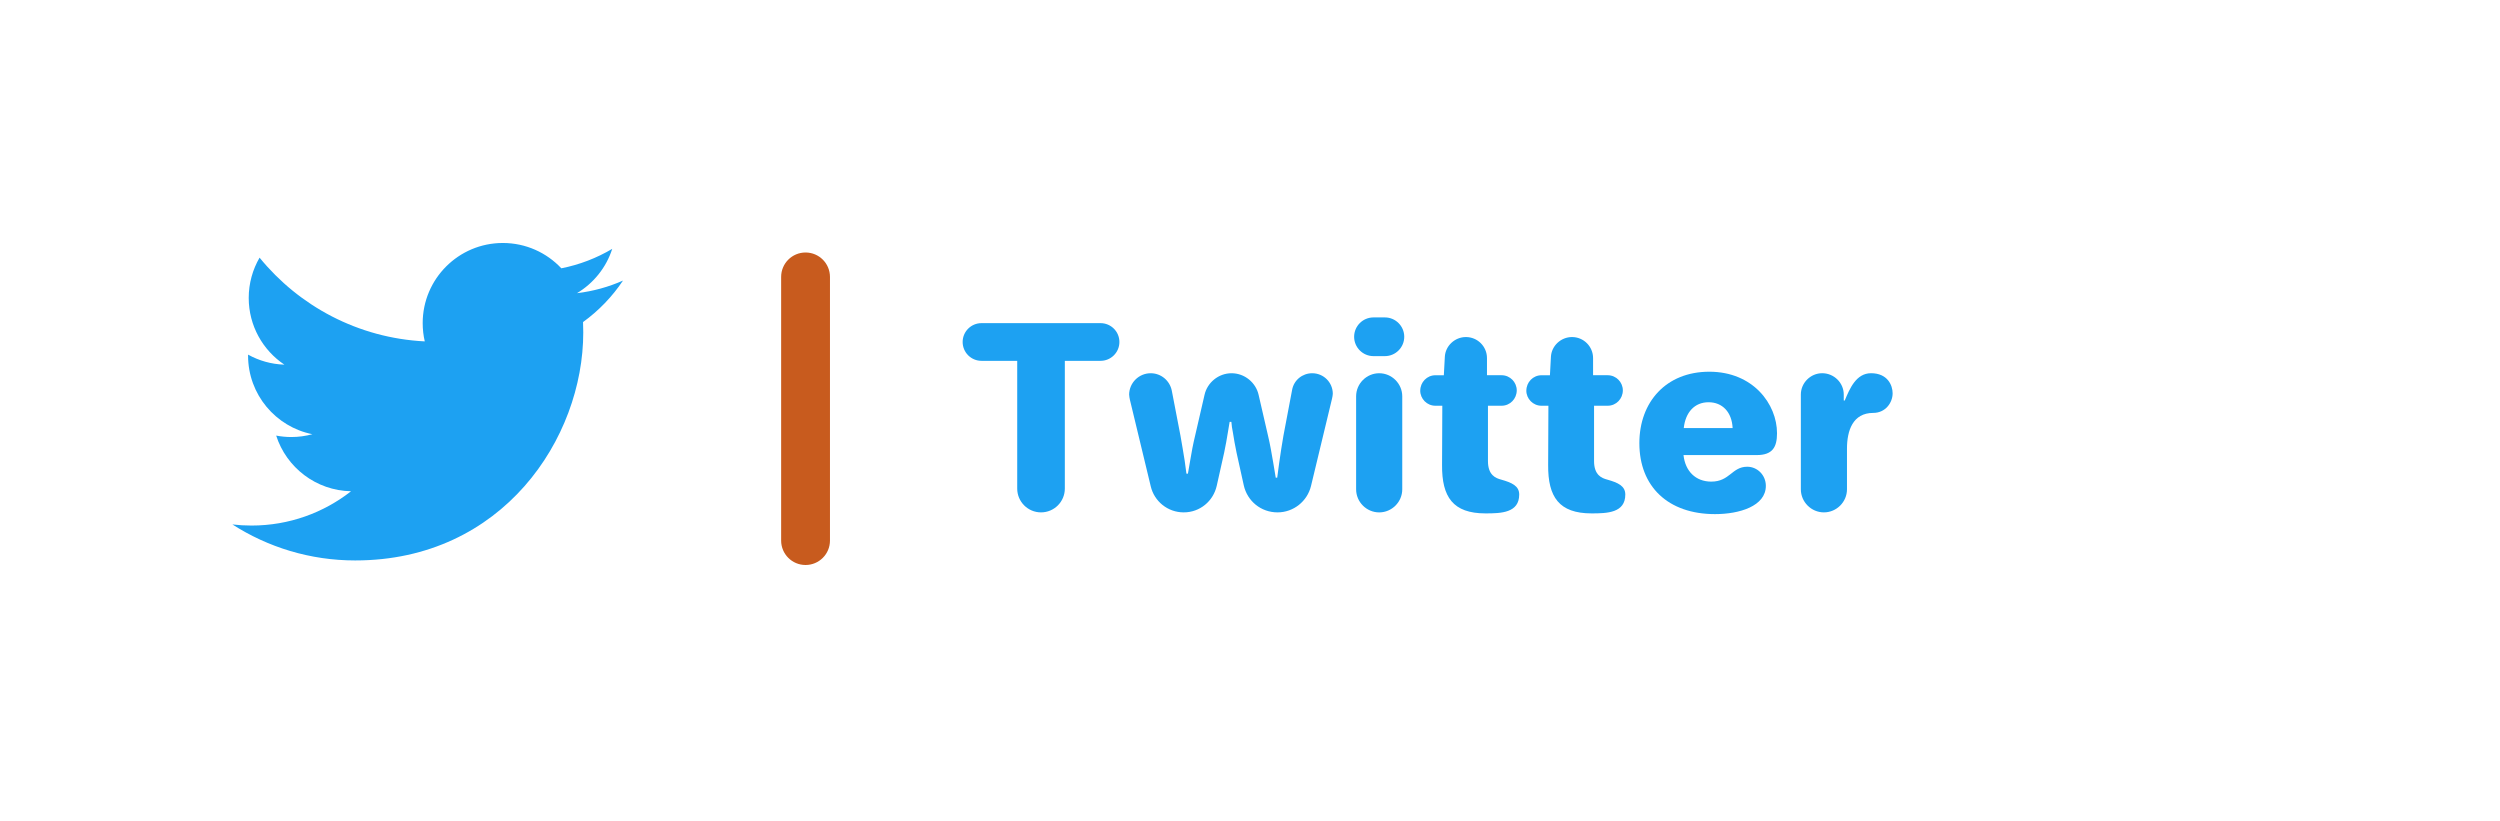
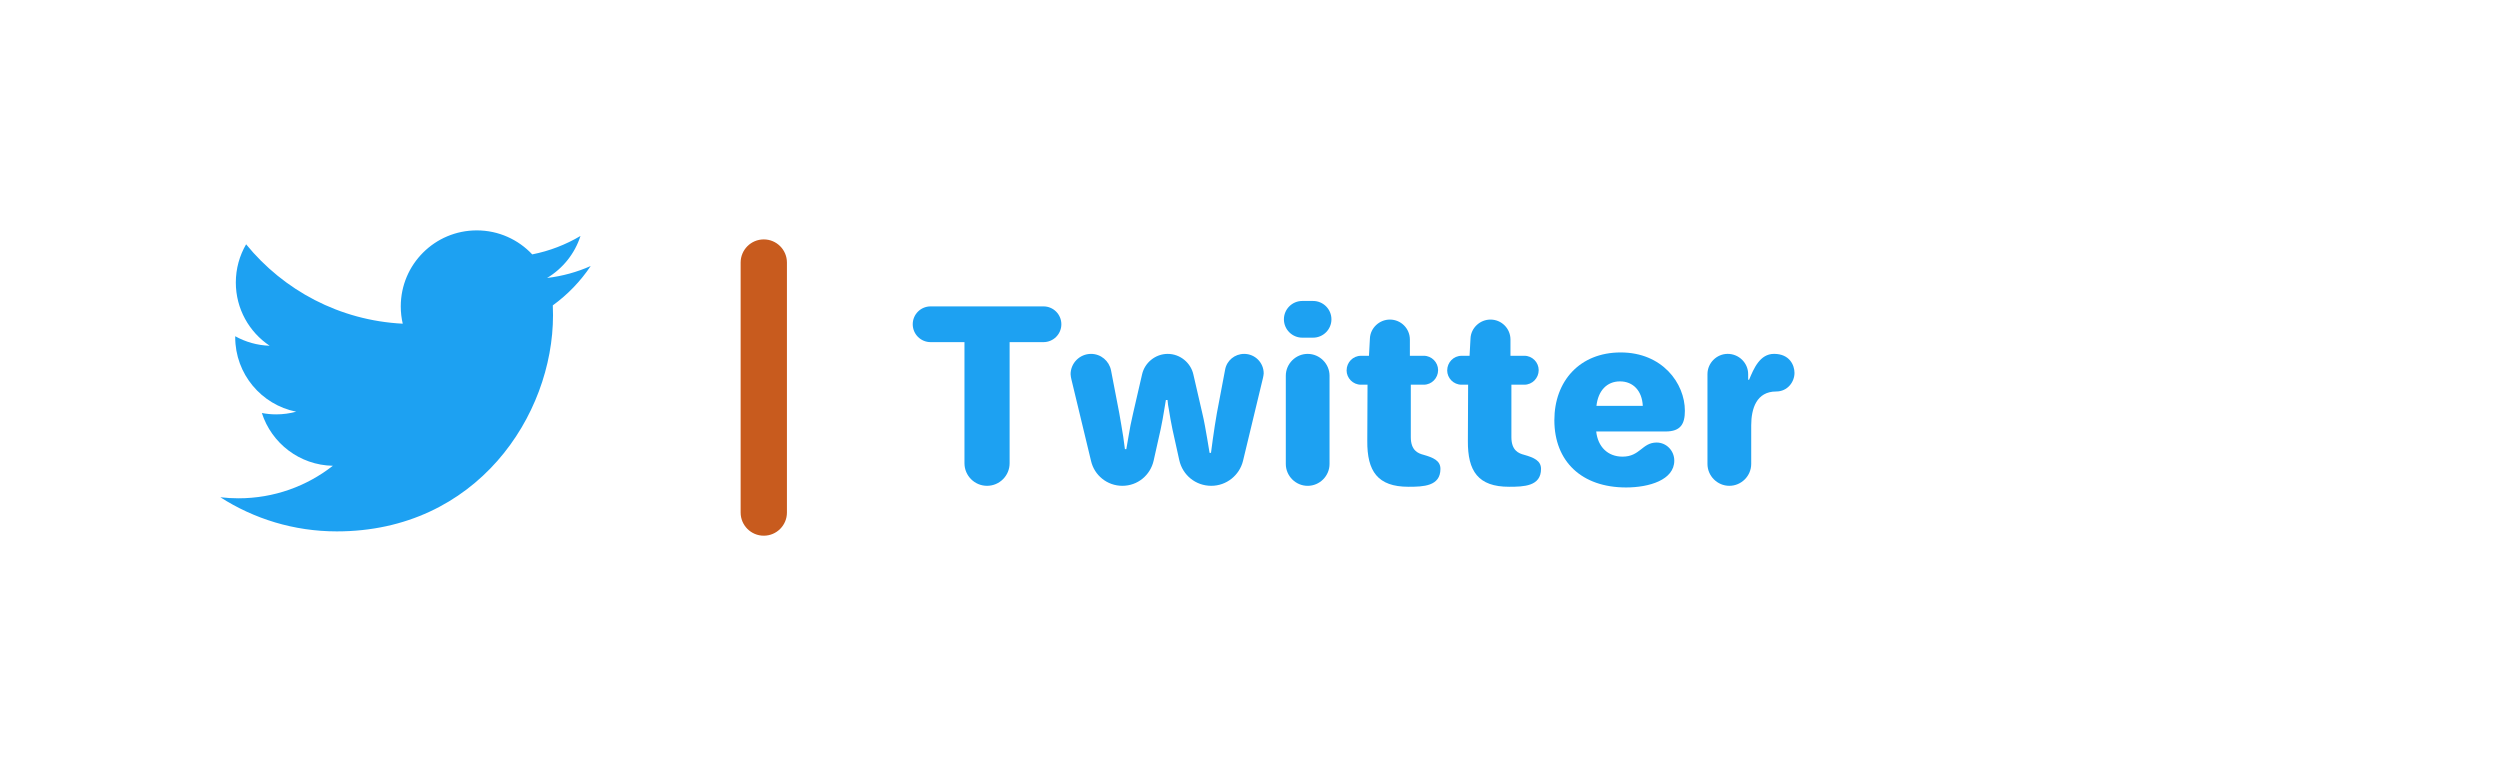
- <svg xmlns="http://www.w3.org/2000/svg" width="128mm" height="42mm" viewBox="0 0 128 42" version="1.1" id="svg8">
+ <svg xmlns="http://www.w3.org/2000/svg" width="135mm" height="42mm" viewBox="0 0 135 42" version="1.1" id="svg8">
  <defs id="defs2">
    <linearGradient y2="180" x2="100.008" y1="40.008" x1="160.008" id="b" gradientUnits="userSpaceOnUse">
      <stop id="stop817" offset="0" stop-color="#37aee2" />
      <stop id="stop819" offset="1" stop-color="#1e96c8" />
    </linearGradient>
    <linearGradient y2="174.708" x2="146.527" y1="131.028" x1="123.641" id="w" gradientTransform="scale(1.091908,0.915828)" gradientUnits="userSpaceOnUse">
      <stop id="stop822" offset="0" stop-color="#eff7fc" />
      <stop id="stop824" offset="1" stop-color="#fff" />
    </linearGradient>
  </defs>
  <g id="layer1" transform="translate(-45.1306,-86.64917)" style="display:inline">
    <rect style="display:inline;fill:#c85b1e;fill-opacity:1;stroke:none;stroke-width:1.958;stroke-miterlimit:4;stroke-dasharray:none;stroke-opacity:1" id="rect831" width="2.5" height="16" x="85.125" y="99.577" ry="1.25" />
    <g aria-label="Twitter" style="font-style:normal;font-variant:normal;font-weight:normal;font-stretch:normal;font-size:12.7px;line-height:1.25;font-family:'Old Standard TT';-inkscape-font-specification:'Old Standard TT';letter-spacing:0px;word-spacing:0px;display:inline;fill:#1da1f2;fill-opacity:1;stroke:none;stroke-width:0.265" id="text857-3">
      <path d="m 94.418,104.159 c 0,0.533 0.432,0.965 0.965,0.965 h 1.829 v 6.54 c 0,0.673 0.546,1.219 1.219,1.219 0.673,0 1.219,-0.546 1.219,-1.219 v -6.54 h 1.829 c 0.533,0 0.965,-0.432 0.965,-0.965 0,-0.533 -0.432,-0.965 -0.965,-0.965 h -6.096 c -0.533,0 -0.965,0.432 -0.965,0.965 z" style="font-style:normal;font-variant:normal;font-weight:normal;font-stretch:normal;font-family:Jellee;-inkscape-font-specification:Jellee;fill:#1da1f2;fill-opacity:1;stroke-width:0.265" id="path858" />
      <path d="m 102.944,106.864 c 0,0.089 0.025,0.178 0.038,0.254 l 1.067,4.432 c 0.178,0.762 0.864,1.333 1.689,1.333 0.826,0 1.511,-0.572 1.689,-1.359 l 0.381,-1.702 c 0.076,-0.343 0.14,-0.737 0.191,-1.041 l 0.089,-0.533 h 0.089 c 0.013,0.178 0.038,0.356 0.076,0.533 0.051,0.305 0.114,0.711 0.191,1.054 l 0.368,1.664 c 0.178,0.8 0.876,1.384 1.727,1.384 0.826,0 1.524,-0.572 1.714,-1.346 l 1.079,-4.483 c 0.013,-0.076 0.038,-0.165 0.038,-0.241 0,-0.584 -0.47,-1.054 -1.054,-1.054 -0.508,0 -0.94,0.356 -1.029,0.851 l -0.445,2.349 c -0.076,0.419 -0.152,0.94 -0.216,1.384 l -0.102,0.762 h -0.076 l -0.127,-0.762 c -0.076,-0.445 -0.165,-0.965 -0.267,-1.384 l -0.483,-2.095 c -0.14,-0.622 -0.711,-1.105 -1.384,-1.105 -0.673,0 -1.245,0.483 -1.384,1.105 l -0.483,2.095 c -0.102,0.419 -0.191,0.889 -0.254,1.283 l -0.114,0.66 h -0.076 l -0.089,-0.66 c -0.064,-0.394 -0.14,-0.864 -0.216,-1.283 l -0.445,-2.311 c -0.102,-0.508 -0.546,-0.889 -1.079,-0.889 -0.61,0 -1.105,0.495 -1.105,1.105 z" style="font-style:normal;font-variant:normal;font-weight:normal;font-stretch:normal;font-family:Jellee;-inkscape-font-specification:Jellee;fill:#1da1f2;fill-opacity:1;stroke-width:0.265" id="path860" />
      <path d="m 114.462,103.892 c 0,0.546 0.445,0.991 0.991,0.991 h 0.584 c 0.546,0 0.991,-0.445 0.991,-0.991 0,-0.546 -0.445,-0.991 -0.991,-0.991 h -0.584 c -0.546,0 -0.991,0.445 -0.991,0.991 z m 0.102,7.811 c 0,0.648 0.533,1.181 1.181,1.181 0.648,0 1.181,-0.533 1.181,-1.181 v -4.763 c 0,-0.648 -0.533,-1.181 -1.181,-1.181 -0.648,0 -1.181,0.533 -1.181,1.181 z" style="font-style:normal;font-variant:normal;font-weight:normal;font-stretch:normal;font-family:Jellee;-inkscape-font-specification:Jellee;fill:#1da1f2;fill-opacity:1;stroke-width:0.265" id="path862" />
      <path d="m 117.846,106.648 c 0,0.419 0.343,0.775 0.775,0.775 h 0.356 l -0.013,3.035 c -0.013,1.638 0.559,2.477 2.223,2.477 0.8,0 1.727,-0.025 1.727,-0.965 0,-0.445 -0.381,-0.61 -0.914,-0.762 -0.292,-0.076 -0.686,-0.229 -0.686,-0.953 v -2.832 h 0.699 c 0.432,0 0.775,-0.356 0.775,-0.787 0,-0.419 -0.343,-0.775 -0.775,-0.775 h -0.749 v -0.876 c 0,-0.597 -0.483,-1.079 -1.079,-1.079 -0.572,0 -1.054,0.457 -1.079,1.016 l -0.051,0.94 h -0.432 c -0.432,0 -0.775,0.356 -0.775,0.787 z" style="font-style:normal;font-variant:normal;font-weight:normal;font-stretch:normal;font-family:Jellee;-inkscape-font-specification:Jellee;fill:#1da1f2;fill-opacity:1;stroke-width:0.265" id="path864" />
      <path d="m 123.278,106.648 c 0,0.419 0.343,0.775 0.775,0.775 h 0.356 l -0.013,3.035 c -0.013,1.638 0.559,2.477 2.223,2.477 0.8,0 1.727,-0.025 1.727,-0.965 0,-0.445 -0.381,-0.61 -0.914,-0.762 -0.292,-0.076 -0.686,-0.229 -0.686,-0.953 v -2.832 h 0.699 c 0.432,0 0.775,-0.356 0.775,-0.787 0,-0.419 -0.343,-0.775 -0.775,-0.775 h -0.749 v -0.876 c 0,-0.597 -0.483,-1.079 -1.079,-1.079 -0.572,0 -1.054,0.457 -1.079,1.016 l -0.051,0.94 h -0.432 c -0.432,0 -0.775,0.356 -0.775,0.787 z" style="font-style:normal;font-variant:normal;font-weight:normal;font-stretch:normal;font-family:Jellee;-inkscape-font-specification:Jellee;fill:#1da1f2;fill-opacity:1;stroke-width:0.265" id="path866" />
      <path d="m 129.066,109.34 c 0,2.223 1.473,3.632 3.873,3.632 1.245,0 2.603,-0.406 2.603,-1.448 0,-0.546 -0.432,-0.978 -0.953,-0.978 -0.787,0 -0.889,0.762 -1.841,0.762 -0.8,0 -1.333,-0.533 -1.422,-1.359 h 3.747 c 0.813,0 1.041,-0.406 1.041,-1.118 0,-1.486 -1.219,-3.15 -3.467,-3.15 -2.21,0 -3.581,1.549 -3.581,3.658 z m 2.273,-0.775 c 0.089,-0.813 0.559,-1.321 1.27,-1.321 0.711,0 1.194,0.508 1.232,1.321 z" style="font-style:normal;font-variant:normal;font-weight:normal;font-stretch:normal;font-family:Jellee;-inkscape-font-specification:Jellee;fill:#1da1f2;fill-opacity:1;stroke-width:0.265" id="path868" />
      <path d="m 137.334,111.702 c 0,0.648 0.533,1.181 1.181,1.181 0.648,0 1.181,-0.533 1.181,-1.181 v -2.083 c 0,-0.914 0.292,-1.829 1.346,-1.829 0.622,0 0.991,-0.521 0.991,-1.003 0,-0.406 -0.254,-1.029 -1.105,-1.029 -0.762,0 -1.092,0.787 -1.346,1.397 h -0.051 v -0.305 c 0,-0.597 -0.495,-1.092 -1.105,-1.092 -0.597,0 -1.092,0.495 -1.092,1.092 z" style="font-style:normal;font-variant:normal;font-weight:normal;font-stretch:normal;font-family:Jellee;-inkscape-font-specification:Jellee;fill:#1da1f2;fill-opacity:1;stroke-width:0.265" id="path870" />
    </g>
    <g id="layer1-6" transform="matrix(0.06711408,0,0,0.06711408,20.77515,60.84436)" style="fill:#1da1f2;fill-opacity:1">
      <path d="m 633.898,812.045 c 112.46,0 173.956,-93.168 173.956,-173.956 0,-2.646 -0.054,-5.281 -0.173,-7.903 11.938,-8.63 22.314,-19.4 30.498,-31.66 -10.955,4.869 -22.744,8.147 -35.111,9.626 12.623,-7.569 22.314,-19.543 26.886,-33.817 -11.813,7.003 -24.895,12.093 -38.824,14.841 -11.157,-11.884 -27.041,-19.317 -44.629,-19.317 -33.764,0 -61.144,27.381 -61.144,61.132 0,4.798 0.536,9.465 1.585,13.941 -50.815,-2.557 -95.874,-26.886 -126.025,-63.88 -5.251,9.035 -8.279,19.531 -8.279,30.73 0,21.212 10.794,39.938 27.208,50.893 -10.031,-0.31 -19.454,-3.063 -27.69,-7.647 -0.009,0.257 -0.009,0.507 -0.009,0.781 0,29.61 21.075,54.332 49.051,59.934 -5.138,1.401 -10.543,2.152 -16.122,2.152 -3.934,0 -7.766,-0.387 -11.491,-1.103 7.784,24.293 30.355,41.971 57.115,42.465 -20.926,16.402 -47.287,26.171 -75.937,26.171 -4.929,0 -9.798,-0.28 -14.584,-0.846 27.059,17.344 59.189,27.464 93.722,27.464" style="fill:#1da1f2;fill-opacity:1;fill-rule:nonzero;stroke:none" id="path3611" />
    </g>
  </g>
  <g id="layer2" style="display:none">
    <path style="fill:none;stroke:#000000;stroke-width:0.265px;stroke-linecap:butt;stroke-linejoin:miter;stroke-opacity:1" d="M 0,0 128,42" id="path881" />
    <path style="fill:none;stroke:#000000;stroke-width:0.265px;stroke-linecap:butt;stroke-linejoin:miter;stroke-opacity:1" d="M 0,42 128,1.5894571e-7" id="path883" />
  </g>
</svg>
